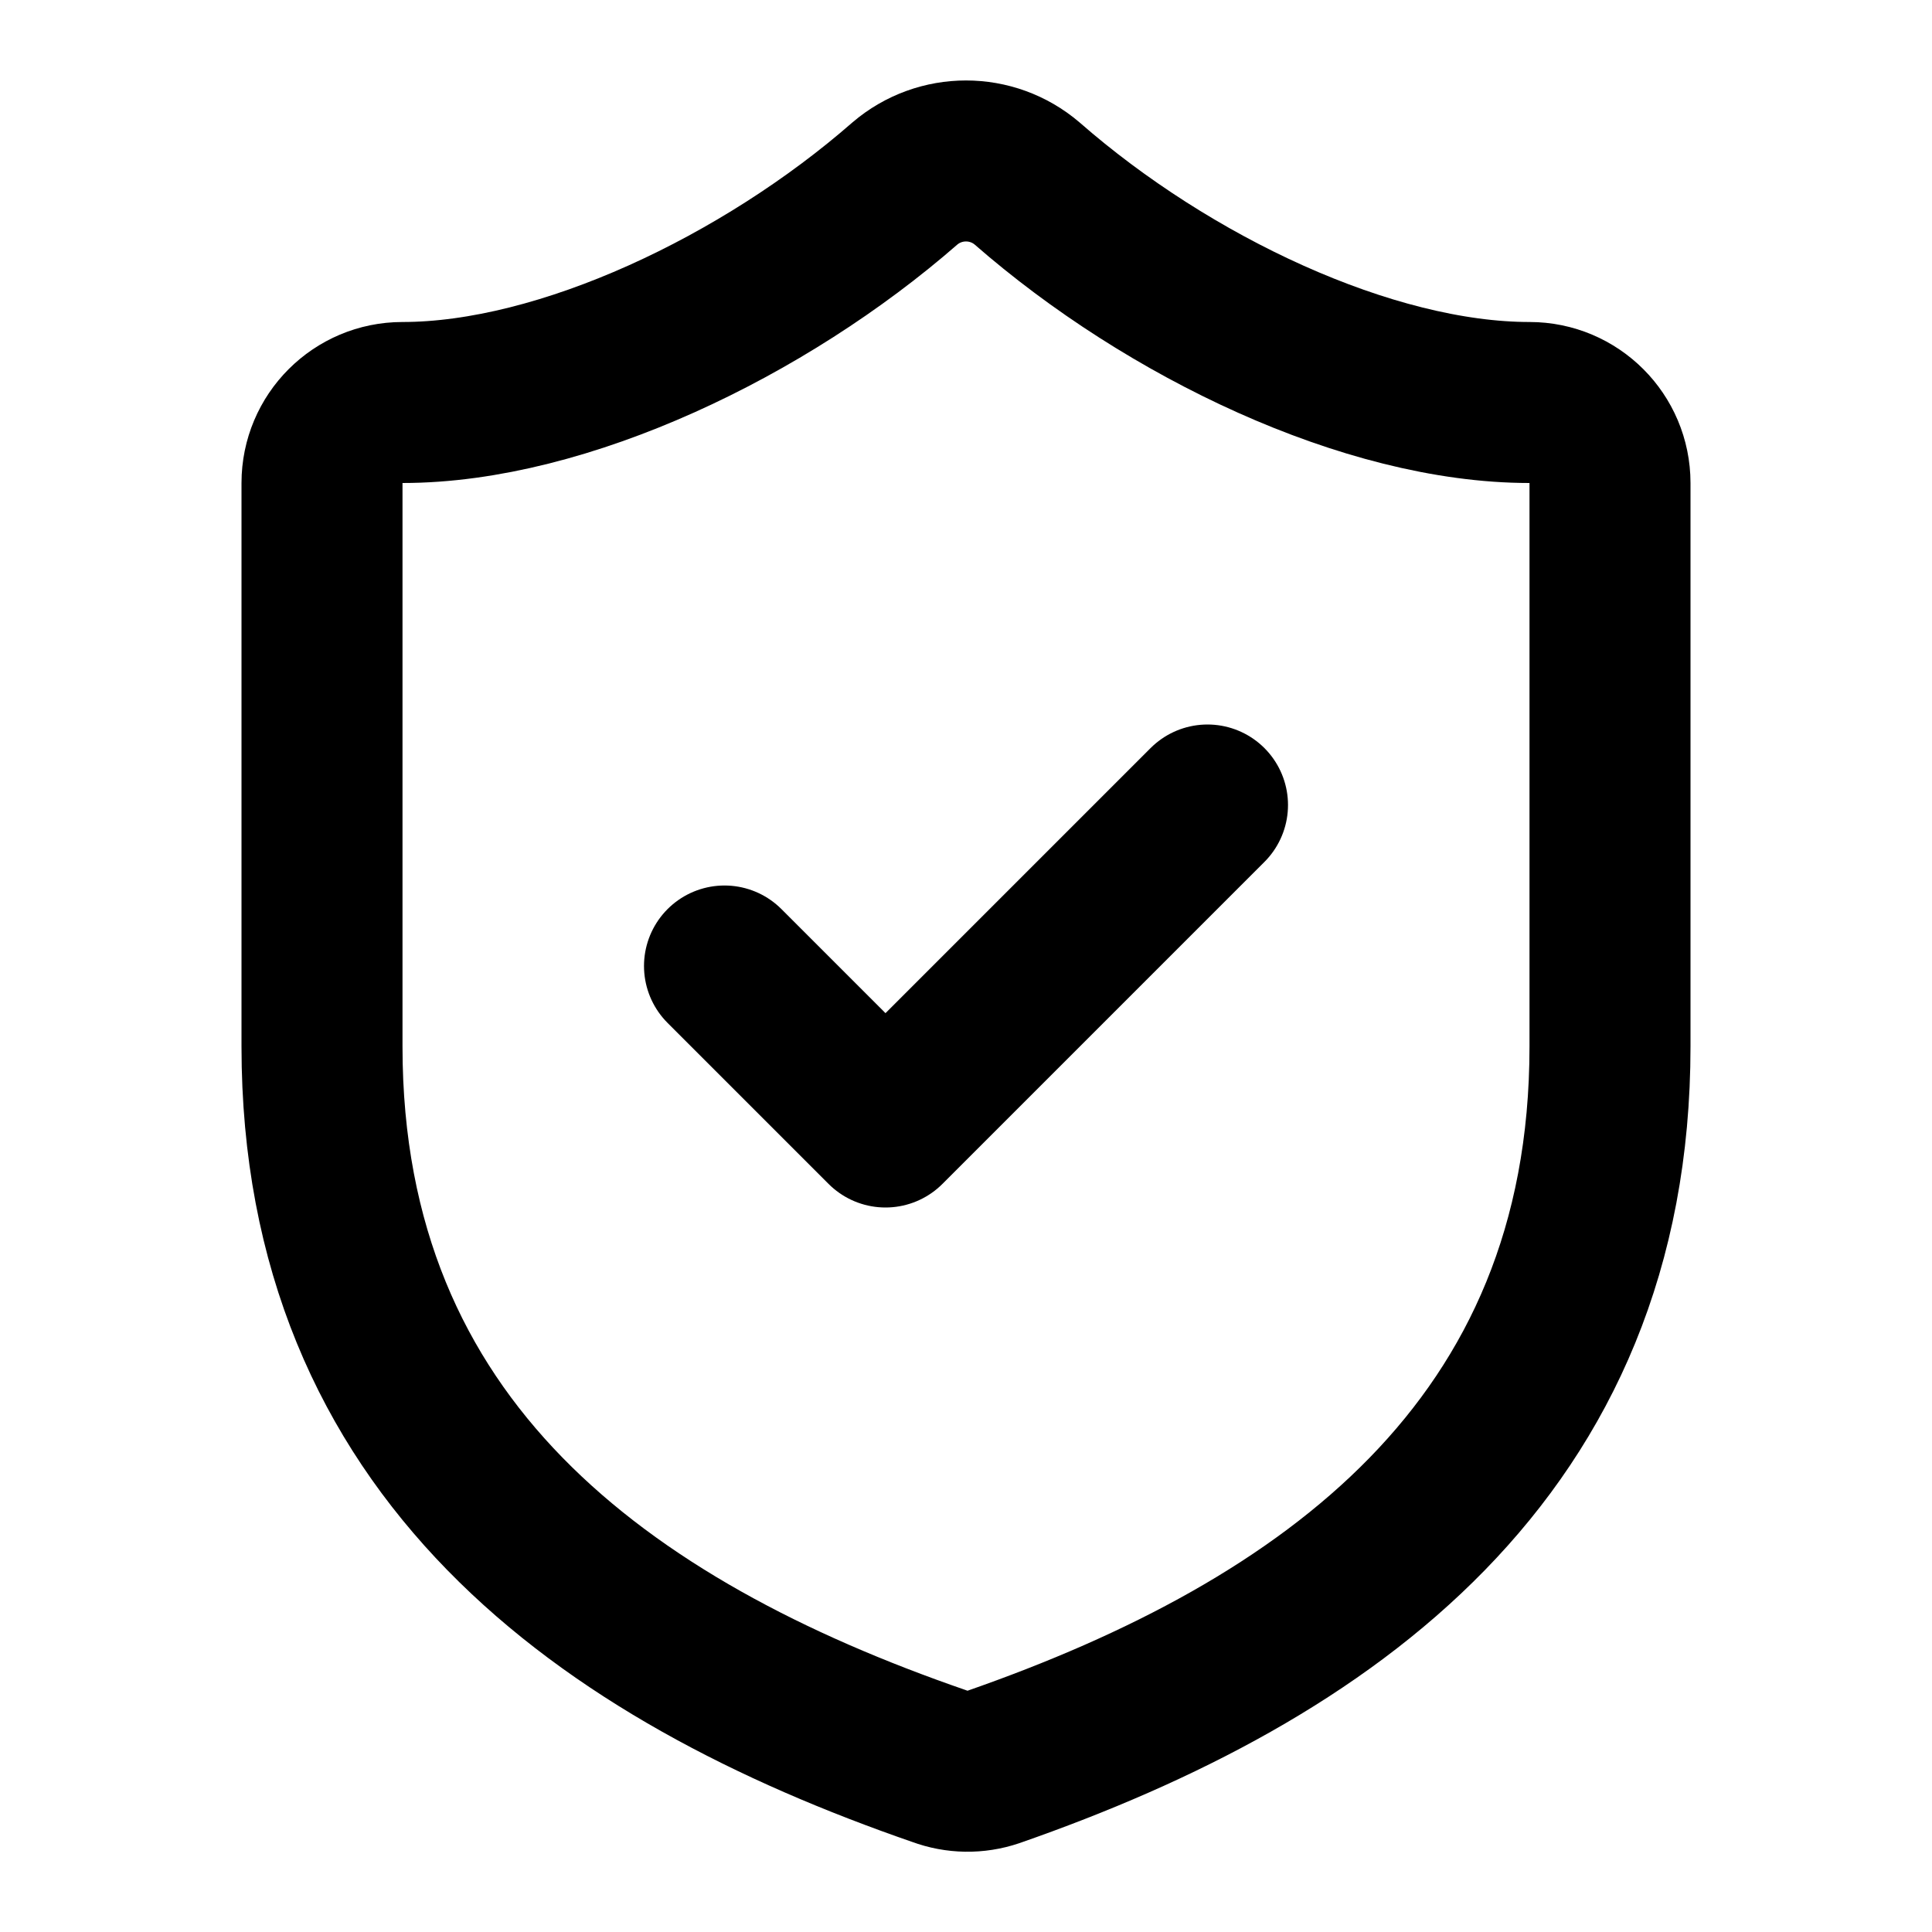
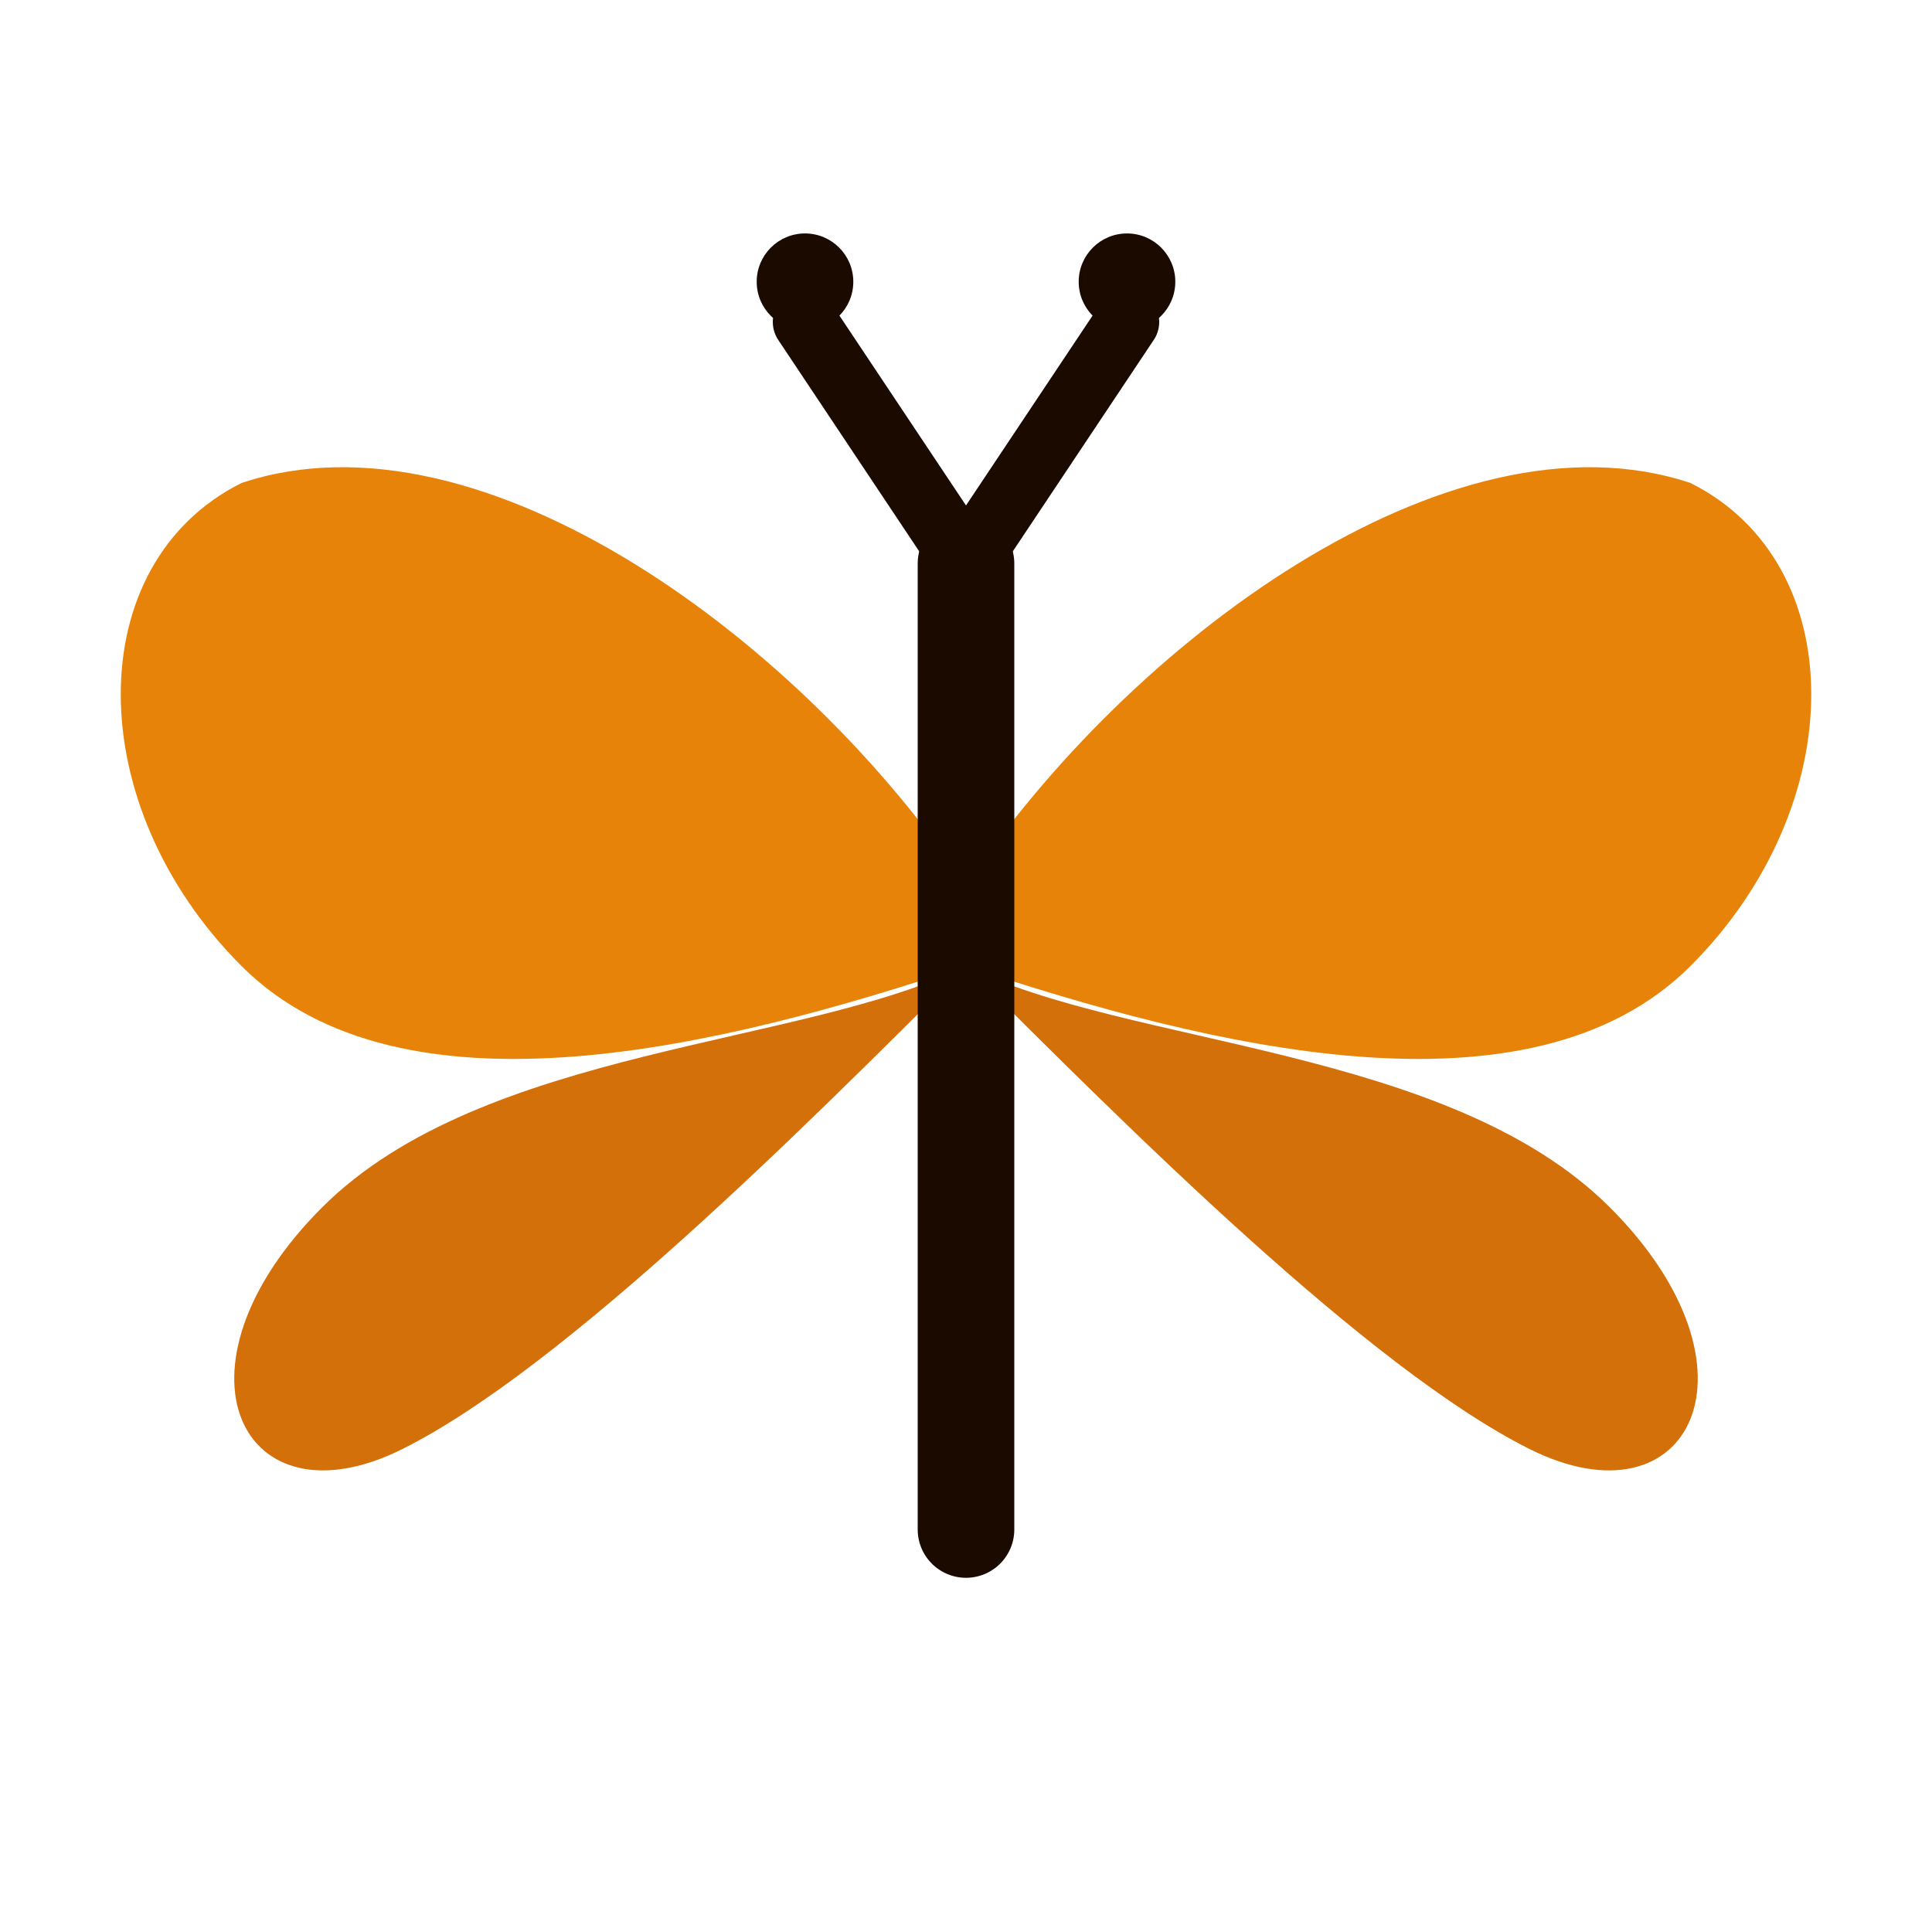
- <svg xmlns="http://www.w3.org/2000/svg" viewBox="0 0 24 24" fill="none" stroke="currentColor" stroke-width="2" stroke-linecap="round" stroke-linejoin="round">
-   <path d="M20 13c0 5-3.5 7.5-7.66 8.95a1 1 0 0 1-.67-.01C7.5 20.5 4 18 4 13V6a1 1 0 0 1 1-1c2 0 4.5-1.2 6.24-2.72a1.17 1.17 0 0 1 1.52 0C14.51 3.81 17 5 19 5a1 1 0 0 1 1 1z" />
-   <path d="m9 12 2 2 4-4" />
+ <svg xmlns="http://www.w3.org/2000/svg" viewBox="0 0 24 24">
+   <path d="M12 11 C10 8 6 5 3 6 C1 7 1 10 3 12 C5 14 9 13 12 12 Z" fill="#E8830A" />
+   <path d="M12 11 C14 8 18 5 21 6 C23 7 23 10 21 12 C19 14 15 13 12 12 Z" fill="#E8830A" />
+   <path d="M12 12 C10 14 7 17 5 18 C3 19 2 17 4 15 C6 13 10 13 12 12 Z" fill="#D4700A" />
+   <path d="M12 12 C14 14 17 17 19 18 C21 19 22 17 20 15 C18 13 14 13 12 12 Z" fill="#D4700A" />
+   <line x1="12" y1="7" x2="12" y2="19" stroke="#1a0a00" stroke-width="1.2" stroke-linecap="round" />
+   <line x1="12" y1="7" x2="10" y2="4" stroke="#1a0a00" stroke-width="0.8" stroke-linecap="round" />
+   <line x1="12" y1="7" x2="14" y2="4" stroke="#1a0a00" stroke-width="0.8" stroke-linecap="round" />
+   <circle cx="10" cy="3.5" r="0.6" fill="#1a0a00" />
+   <circle cx="14" cy="3.5" r="0.6" fill="#1a0a00" />
</svg>
